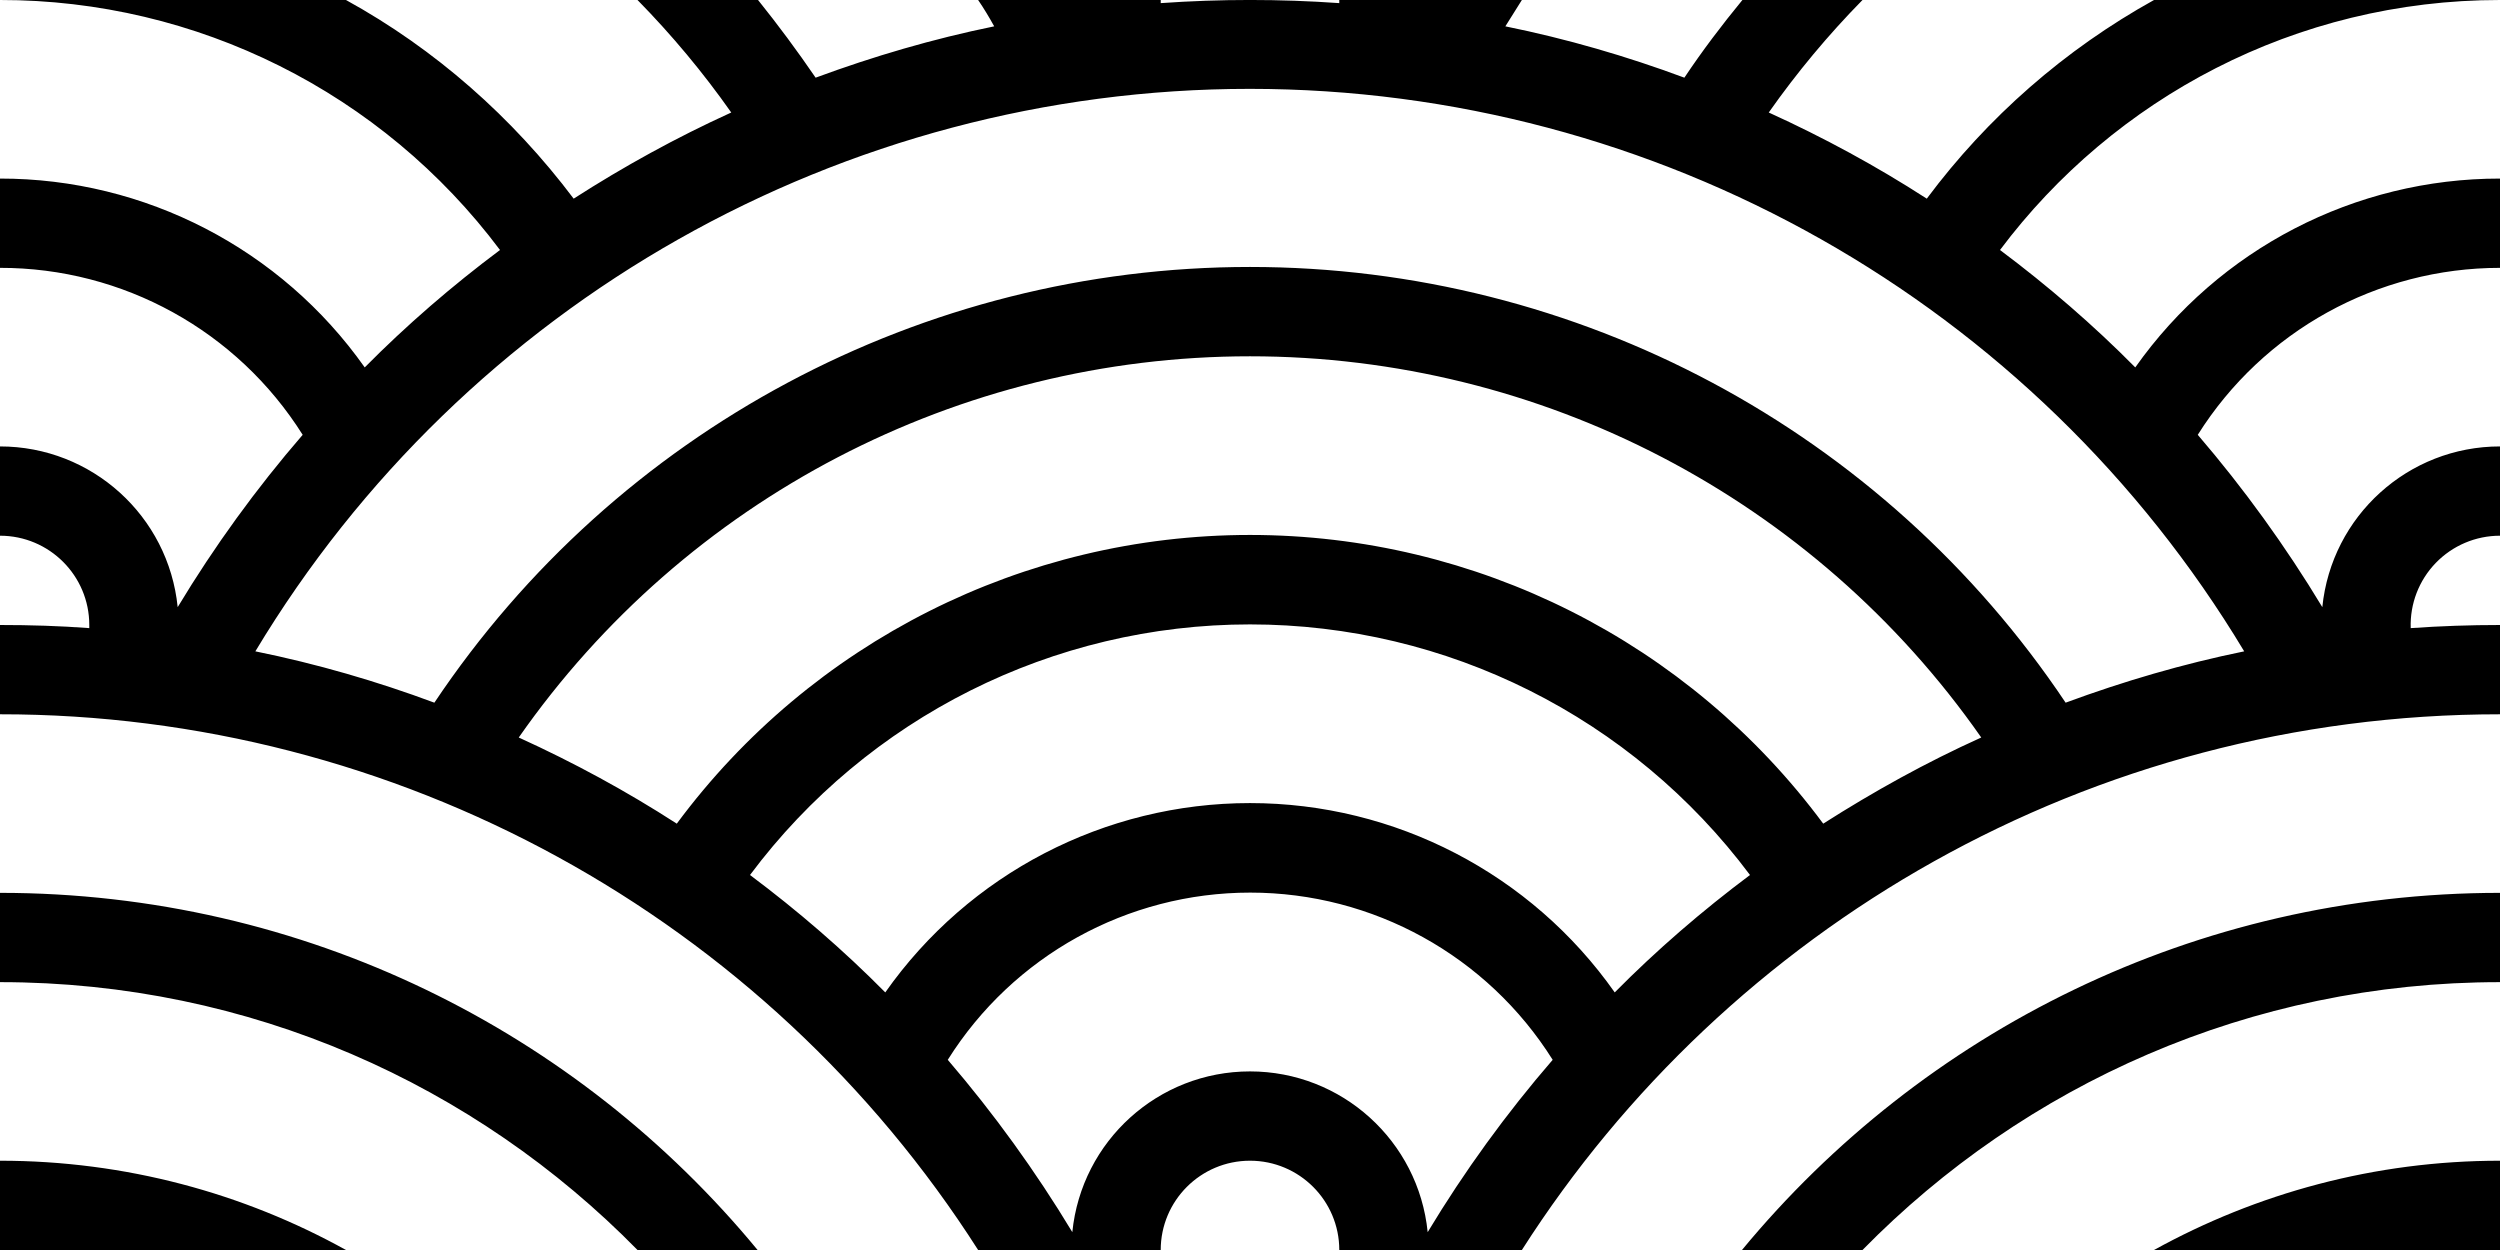
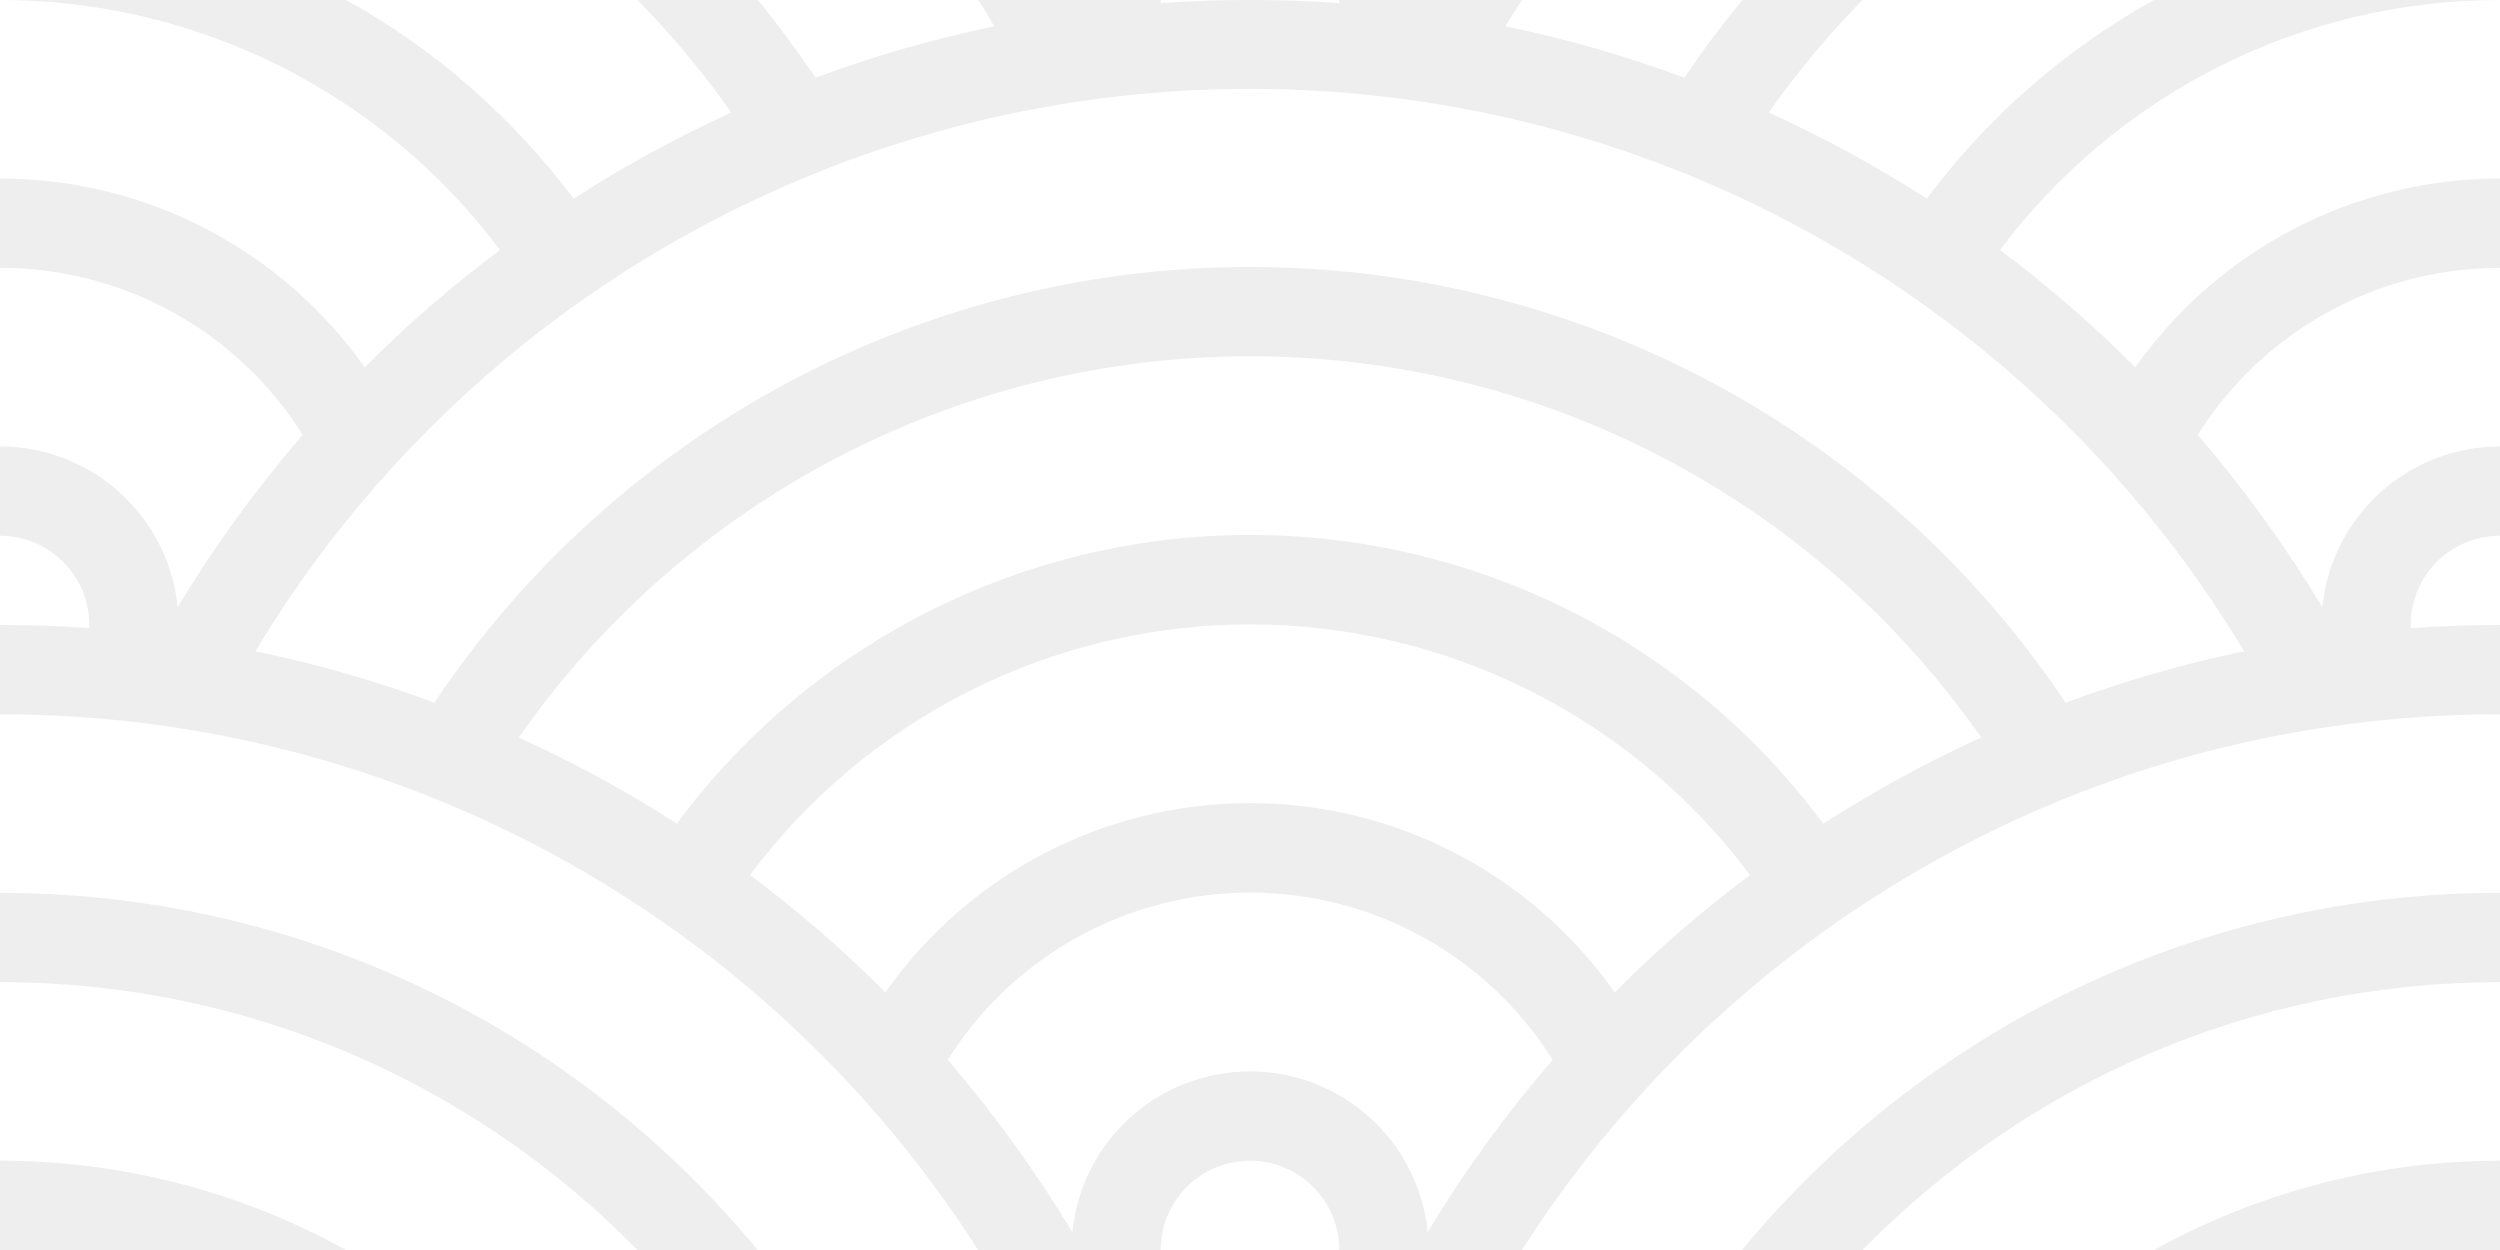
<svg xmlns="http://www.w3.org/2000/svg" viewBox="0 0 56 28" width="56" height="28">
-   <path fill="#000" d="M56 26v2h-7.75c2.3-1.27 4.94-2 7.75-2zm-26 2a2 2 0 1 0-4 0h-4.09A25.98 25.98 0 0 0 0 16v-2c.67 0 1.34.02 2 .07V14a2 2 0 0 0-2-2v-2a4 4 0 0 1 3.98 3.6 28.09 28.09 0 0 1 2.8-3.86A8 8 0 0 0 0 6V4a9.99 9.99 0 0 1 8.17 4.23c.94-.95 1.96-1.83 3.03-2.63A13.98 13.98 0 0 0 0 0h7.75c2 1.1 3.73 2.63 5.1 4.45 1.12-.72 2.3-1.37 3.53-1.93A20.1 20.1 0 0 0 14.28 0h2.7c.45.56.88 1.14 1.29 1.74 1.3-.48 2.63-.87 4-1.15-.11-.2-.23-.4-.36-.59H26v.07a28.4 28.4 0 0 1 4 0V0h4.09l-.37.59c1.38.28 2.72.67 4.01 1.15.4-.6.84-1.18 1.3-1.74h2.69a20.1 20.1 0 0 0-2.1 2.52c1.23.56 2.41 1.2 3.54 1.93A16.08 16.08 0 0 1 48.25 0H56c-4.58 0-8.65 2.2-11.2 5.6 1.07.8 2.09 1.68 3.03 2.63A9.99 9.99 0 0 1 56 4v2a8 8 0 0 0-6.77 3.74c1.03 1.2 1.97 2.5 2.79 3.86A4 4 0 0 1 56 10v2a2 2 0 0 0-2 2.07 28.4 28.4 0 0 1 2-.07v2c-9.2 0-17.3 4.78-21.91 12H30zM7.75 28H0v-2c2.81 0 5.46.73 7.75 2zM56 20v2c-5.6 0-10.65 2.3-14.28 6h-2.7c4.04-4.89 10.15-8 16.98-8zm-39.03 8h-2.69C10.65 24.3 5.6 22 0 22v-2c6.83 0 12.94 3.11 16.97 8zm15.01-.4a28.09 28.09 0 0 1 2.8-3.86 8 8 0 0 0-13.55 0c1.03 1.2 1.97 2.5 2.79 3.86a4 4 0 0 1 7.96 0zm14.29-11.86c1.3-.48 2.63-.87 4-1.15a25.99 25.99 0 0 0-44.55 0c1.38.28 2.72.67 4.01 1.15a21.98 21.98 0 0 1 36.54 0zm-5.43 2.71c1.13-.72 2.3-1.37 3.54-1.93a19.98 19.98 0 0 0-32.76 0c1.23.56 2.41 1.2 3.54 1.93a15.98 15.98 0 0 1 25.68 0zm-4.67 3.78c.94-.95 1.96-1.83 3.03-2.63a13.98 13.98 0 0 0-22.4 0c1.07.8 2.09 1.68 3.03 2.63a9.99 9.99 0 0 1 16.34 0z" />
+   <path fill="#eee" d="M56 26v2h-7.75c2.3-1.27 4.94-2 7.75-2zm-26 2a2 2 0 1 0-4 0h-4.09A25.98 25.98 0 0 0 0 16v-2c.67 0 1.34.02 2 .07V14a2 2 0 0 0-2-2v-2a4 4 0 0 1 3.98 3.6 28.09 28.09 0 0 1 2.8-3.86A8 8 0 0 0 0 6V4a9.99 9.99 0 0 1 8.17 4.23c.94-.95 1.96-1.83 3.03-2.63A13.98 13.98 0 0 0 0 0h7.75c2 1.1 3.73 2.63 5.1 4.45 1.12-.72 2.3-1.37 3.53-1.93A20.1 20.1 0 0 0 14.28 0h2.7c.45.56.88 1.14 1.29 1.74 1.3-.48 2.63-.87 4-1.15-.11-.2-.23-.4-.36-.59H26v.07a28.4 28.4 0 0 1 4 0V0h4.09l-.37.59c1.38.28 2.72.67 4.01 1.15.4-.6.84-1.18 1.3-1.74h2.69a20.1 20.1 0 0 0-2.1 2.52c1.23.56 2.41 1.2 3.54 1.93A16.08 16.08 0 0 1 48.25 0H56c-4.58 0-8.65 2.2-11.2 5.6 1.07.8 2.09 1.68 3.03 2.63A9.99 9.99 0 0 1 56 4v2a8 8 0 0 0-6.77 3.74c1.03 1.2 1.97 2.5 2.79 3.86A4 4 0 0 1 56 10v2a2 2 0 0 0-2 2.07 28.4 28.4 0 0 1 2-.07v2c-9.2 0-17.3 4.78-21.91 12H30zM7.75 28H0v-2c2.81 0 5.46.73 7.75 2zM56 20v2c-5.6 0-10.65 2.3-14.28 6h-2.7c4.04-4.89 10.15-8 16.98-8zm-39.03 8h-2.69C10.65 24.3 5.6 22 0 22v-2c6.83 0 12.94 3.11 16.97 8zm15.01-.4a28.09 28.09 0 0 1 2.8-3.86 8 8 0 0 0-13.55 0c1.03 1.2 1.97 2.5 2.79 3.86a4 4 0 0 1 7.96 0zm14.29-11.86c1.3-.48 2.63-.87 4-1.15a25.99 25.99 0 0 0-44.55 0c1.38.28 2.72.67 4.01 1.15a21.98 21.98 0 0 1 36.54 0zm-5.43 2.71c1.13-.72 2.3-1.37 3.54-1.93a19.98 19.98 0 0 0-32.76 0c1.23.56 2.41 1.2 3.54 1.93a15.98 15.98 0 0 1 25.68 0zm-4.67 3.78c.94-.95 1.96-1.83 3.03-2.63a13.98 13.98 0 0 0-22.4 0c1.07.8 2.09 1.68 3.03 2.63a9.99 9.99 0 0 1 16.34 0z" />
</svg>
